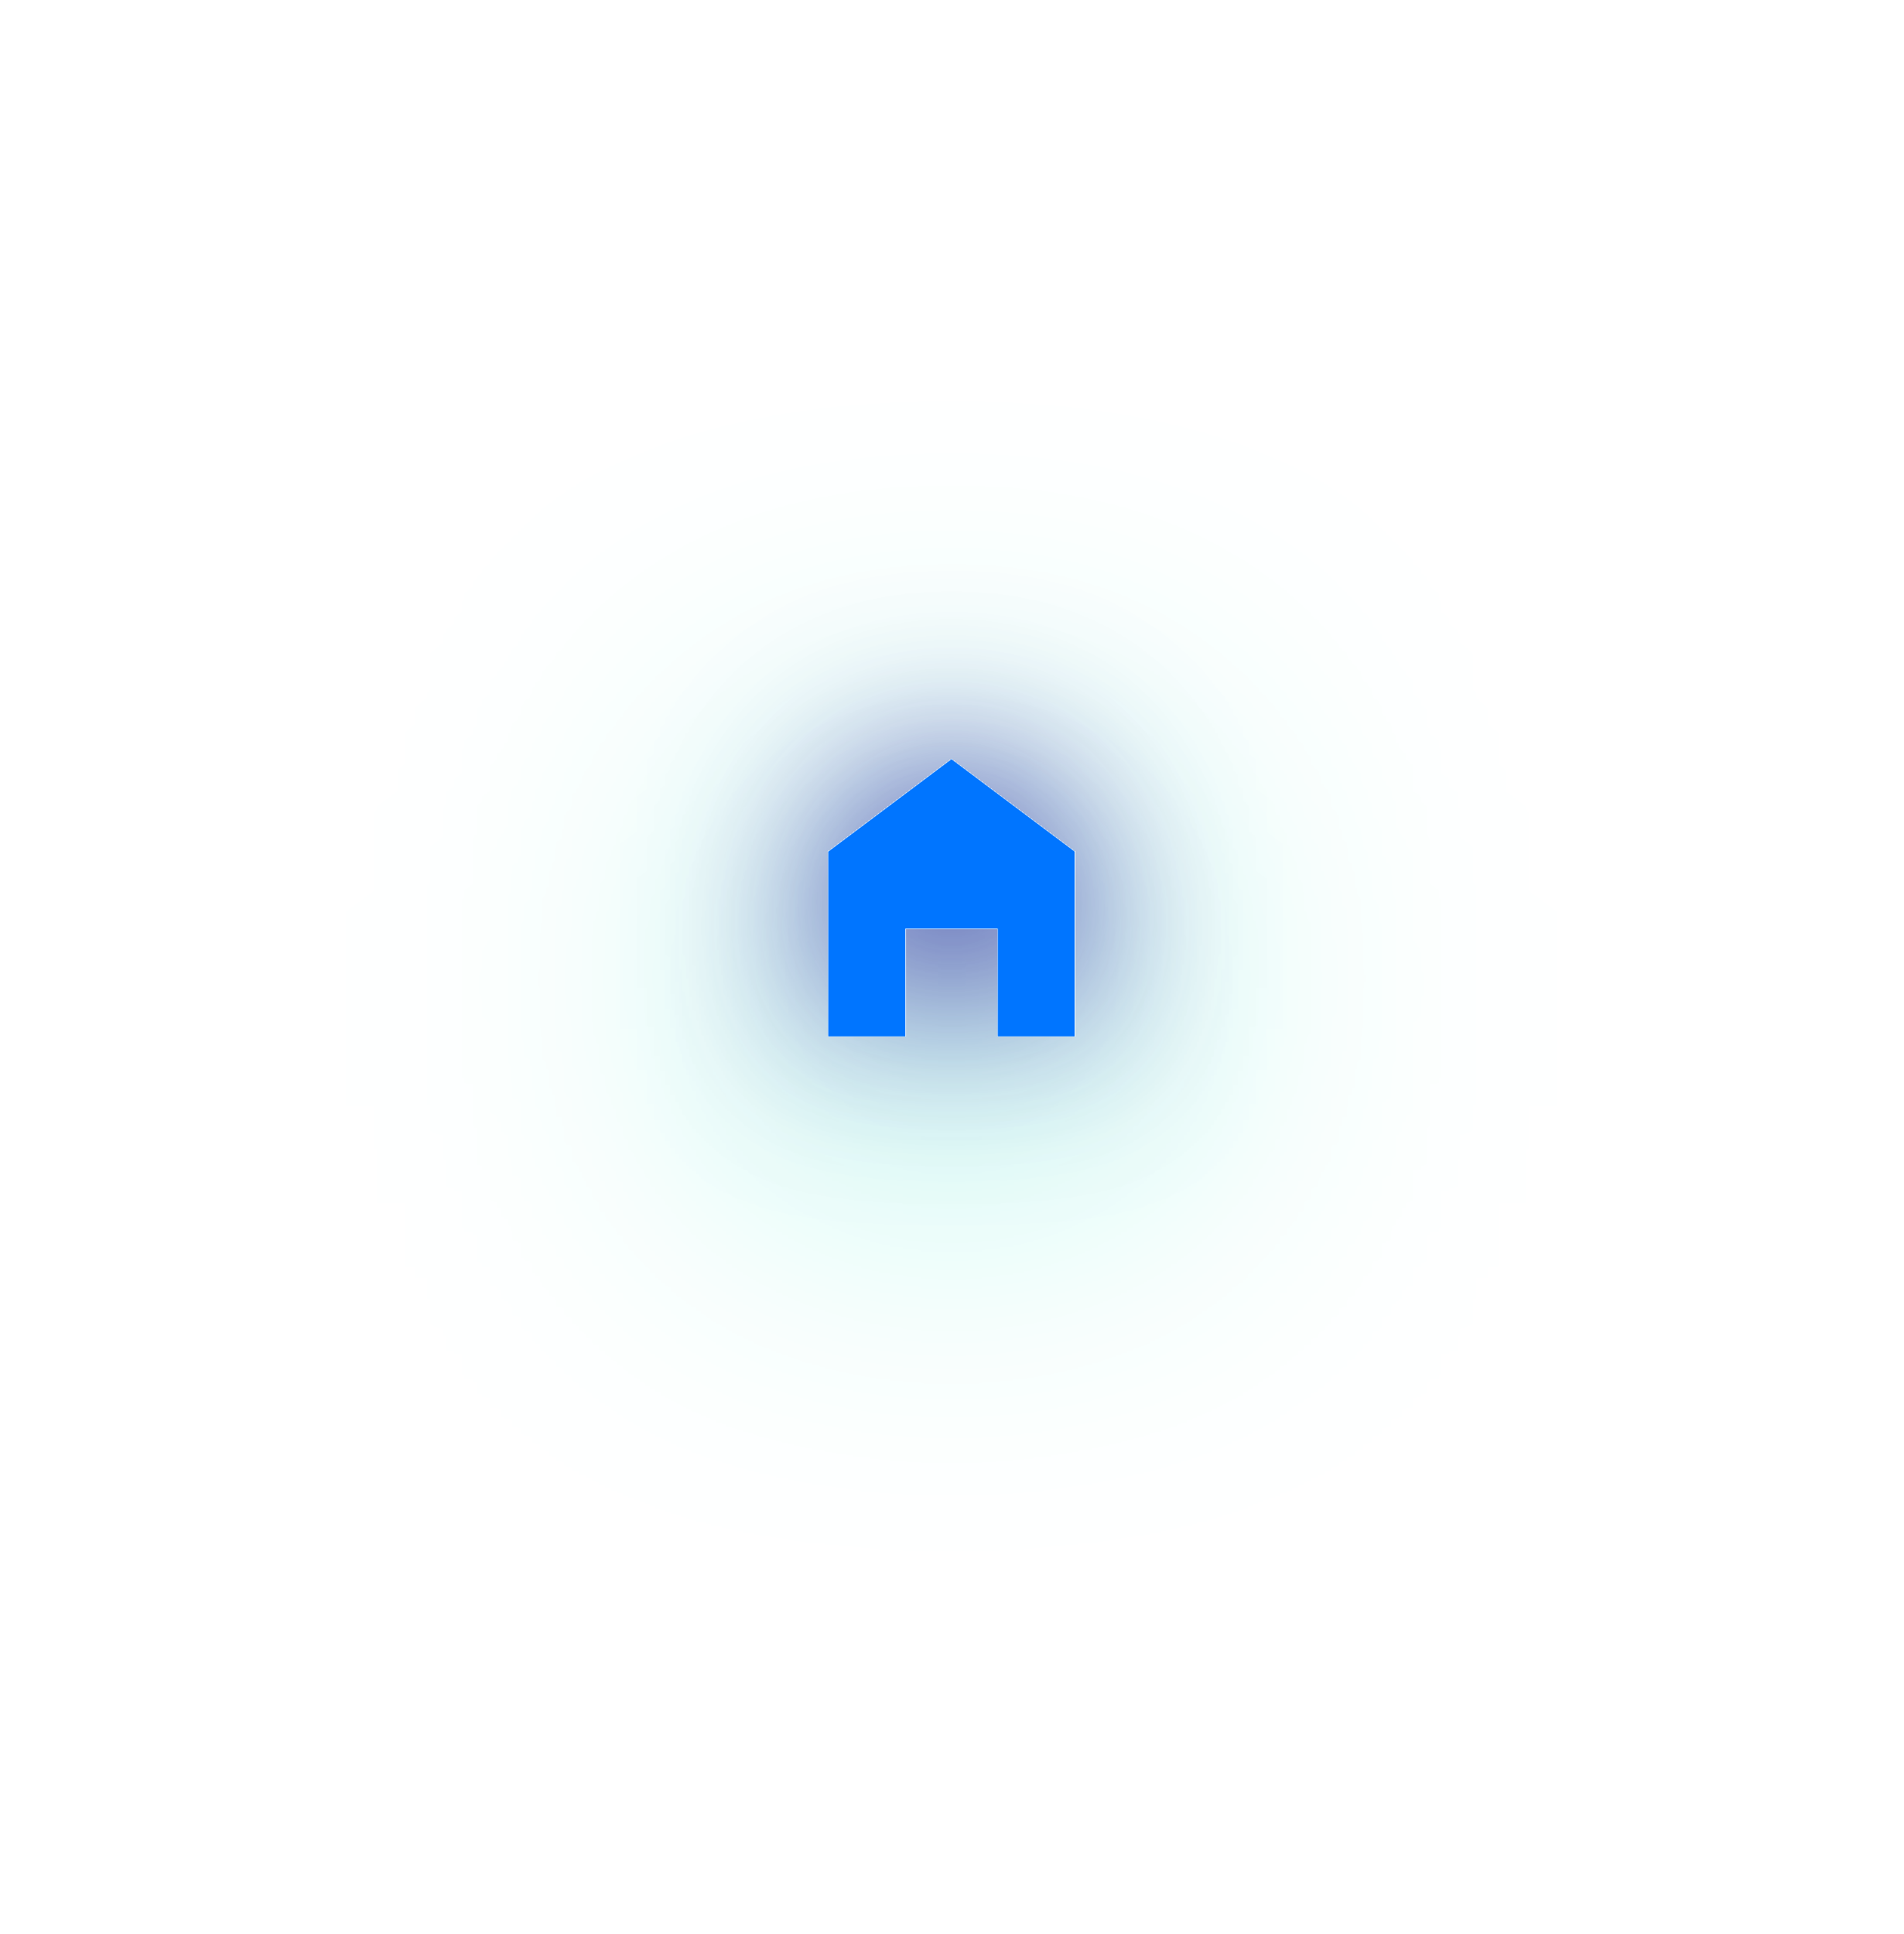
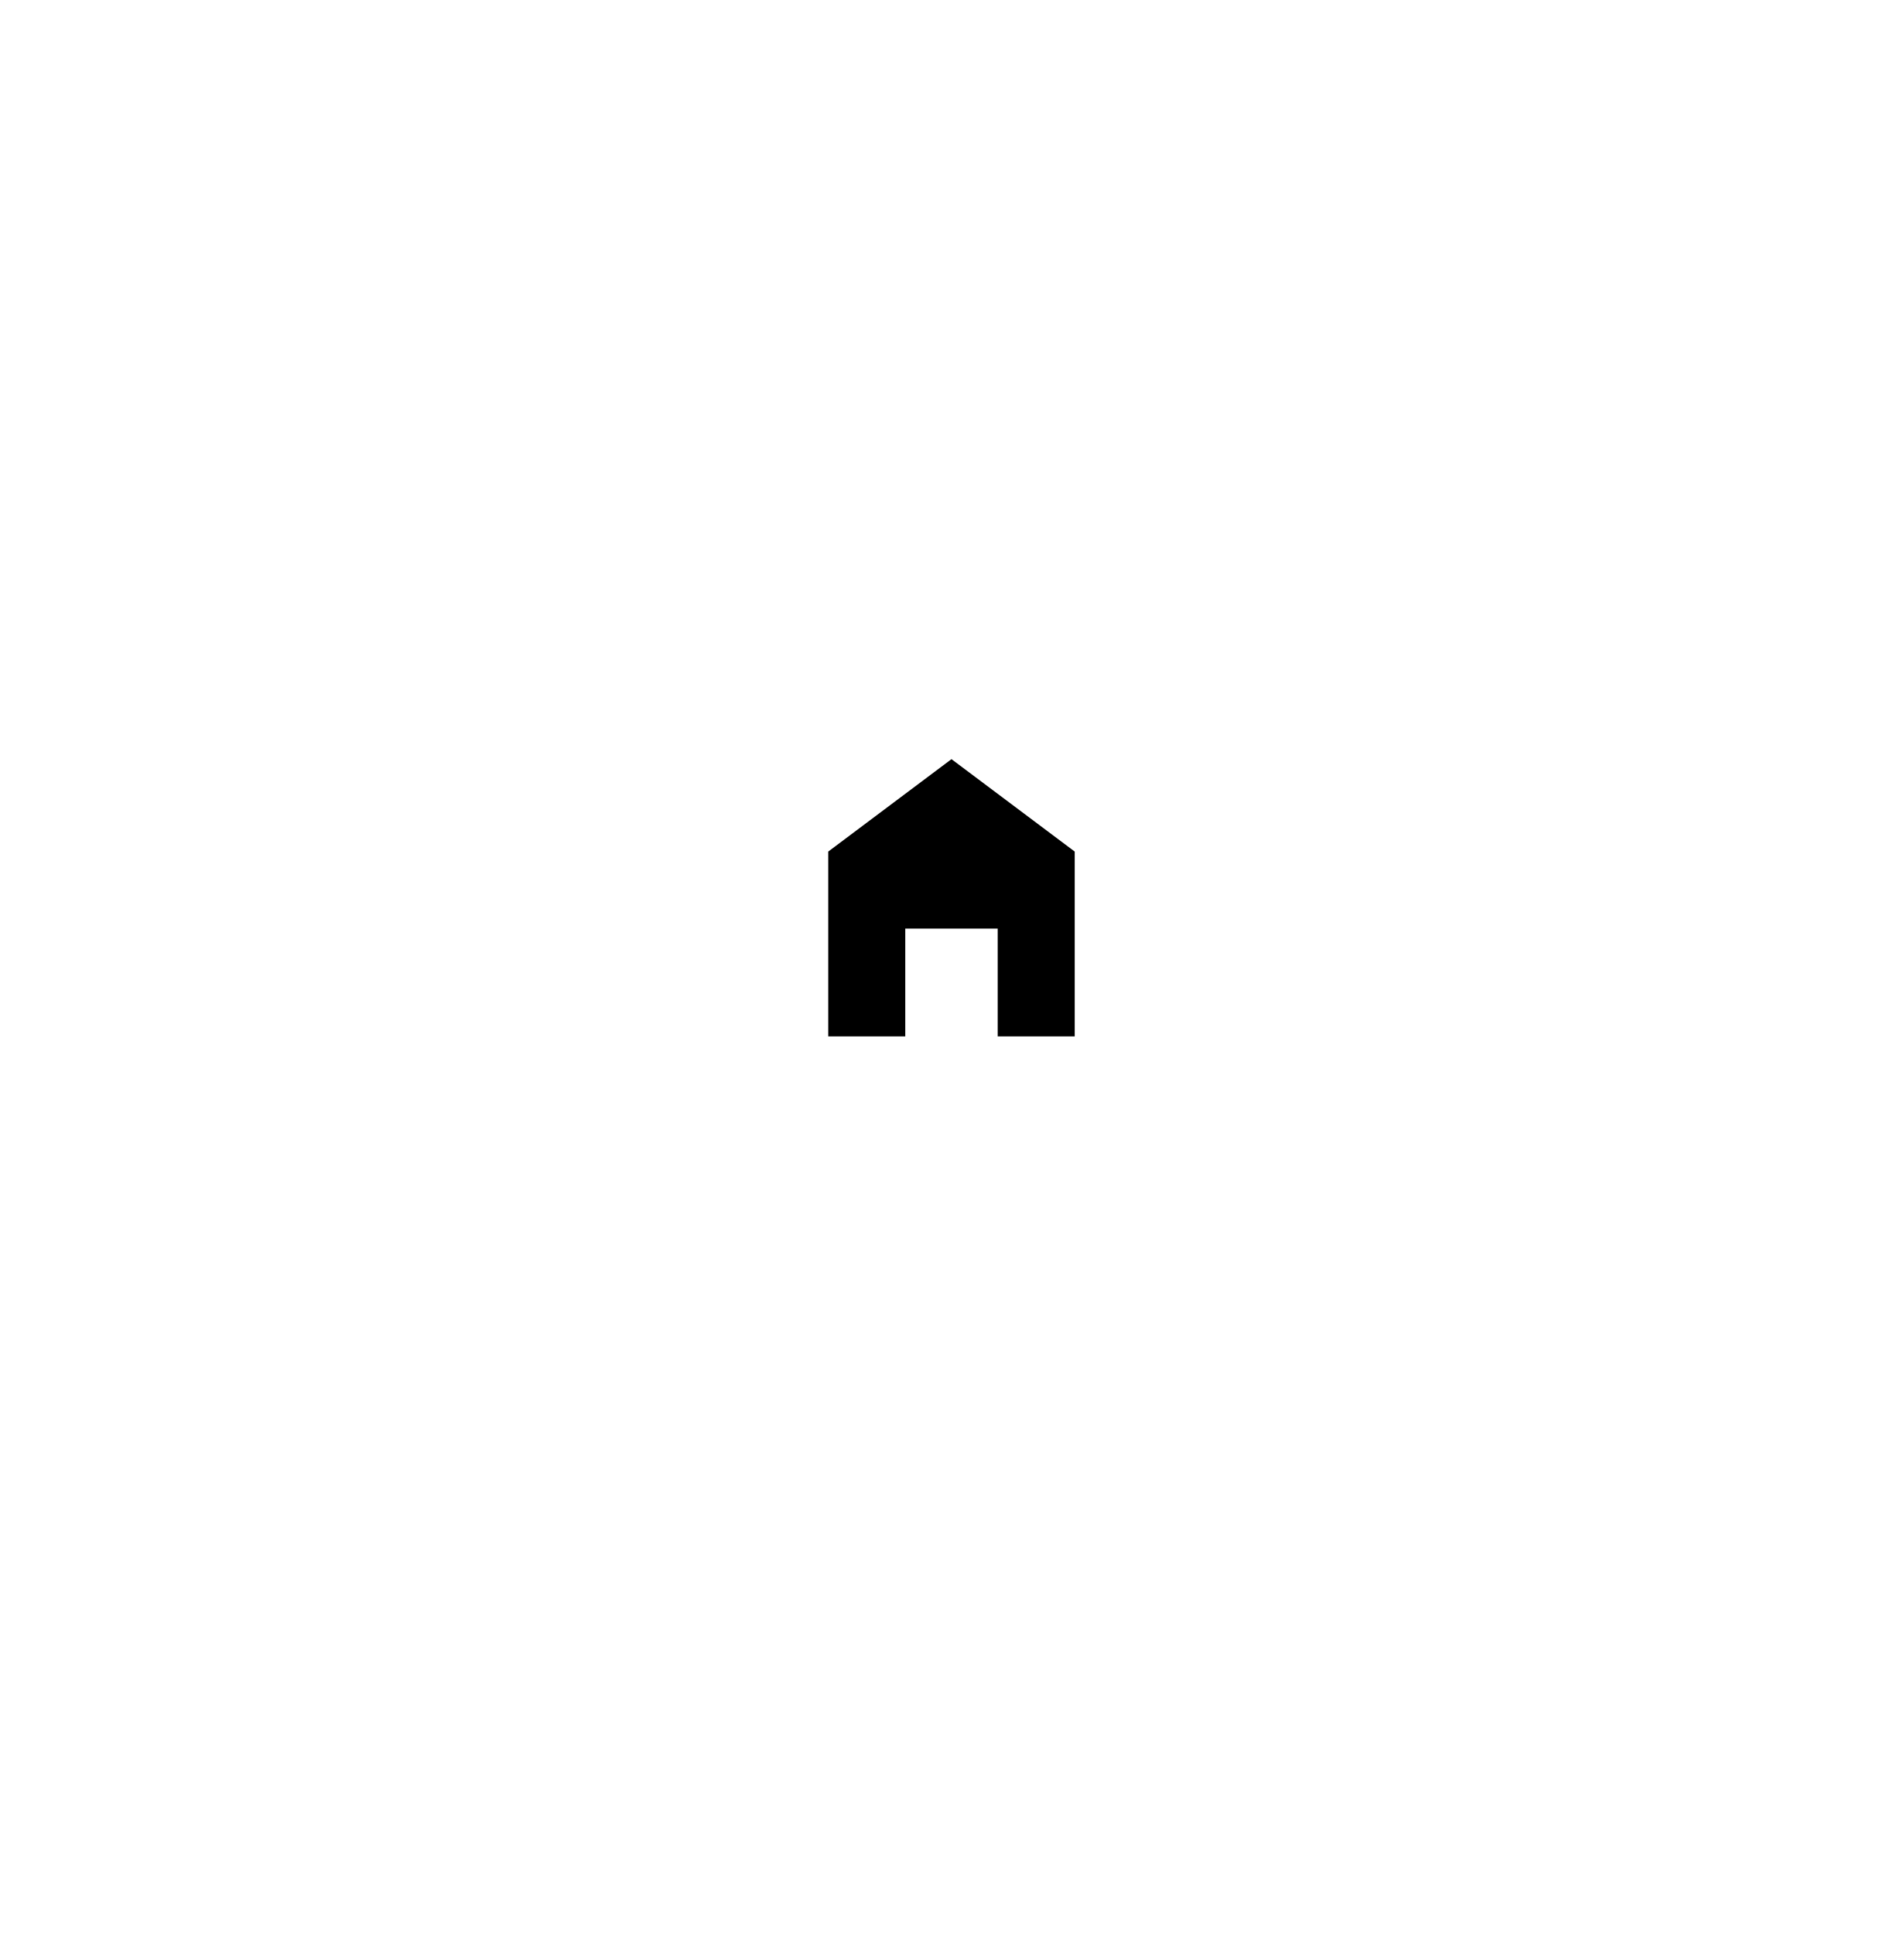
<svg xmlns="http://www.w3.org/2000/svg" width="1689" height="1716" viewBox="0 0 1689 1716" fill="none">
-   <g filter="url(#filter0_dd_204_60)">
-     <path d="M844.151 673.583L734.817 755.583V919.583H803.151V823.916H885.151V919.583H953.484V755.583L844.151 673.583Z" fill="#0075FF" />
+   <g>
+     <path d="M844.151 673.583L734.817 755.583V919.583H803.151V823.916H885.151V919.583H953.484V755.583L844.151 673.583Z" fill="currentColor" />
  </g>
-   <defs>
-     <filter id="filter0_dd_204_60" x="6.10352e-05" y="-2.28882e-05" width="1688.3" height="1715.63" filterUnits="userSpaceOnUse" color-interpolation-filters="sRGB">
-       <feFlood flood-opacity="0" result="BackgroundImageFix" />
-       <feColorMatrix in="SourceAlpha" type="matrix" values="0 0 0 0 0 0 0 0 0 0 0 0 0 0 0 0 0 0 127 0" result="hardAlpha" />
-       <feOffset dy="61.235" />
-       <feGaussianBlur stdDeviation="367.409" />
-       <feComposite in2="hardAlpha" operator="out" />
-       <feColorMatrix type="matrix" values="0 0 0 0 0.073 0 0 0 0 0.921 0 0 0 0 0.768 0 0 0 1 0" />
-       <feBlend mode="normal" in2="BackgroundImageFix" result="effect1_dropShadow_204_60" />
-       <feColorMatrix in="SourceAlpha" type="matrix" values="0 0 0 0 0 0 0 0 0 0 0 0 0 0 0 0 0 0 127 0" result="hardAlpha" />
-       <feOffset dy="-6.833" />
-       <feGaussianBlur stdDeviation="76.875" />
-       <feComposite in2="hardAlpha" operator="out" />
-       <feColorMatrix type="matrix" values="0 0 0 0 0.224 0 0 0 0 0.215 0 0 0 0 0.637 0 0 0 1 0" />
-       <feBlend mode="normal" in2="effect1_dropShadow_204_60" result="effect2_dropShadow_204_60" />
-       <feBlend mode="normal" in="SourceGraphic" in2="effect2_dropShadow_204_60" result="shape" />
-     </filter>
-   </defs>
</svg>
